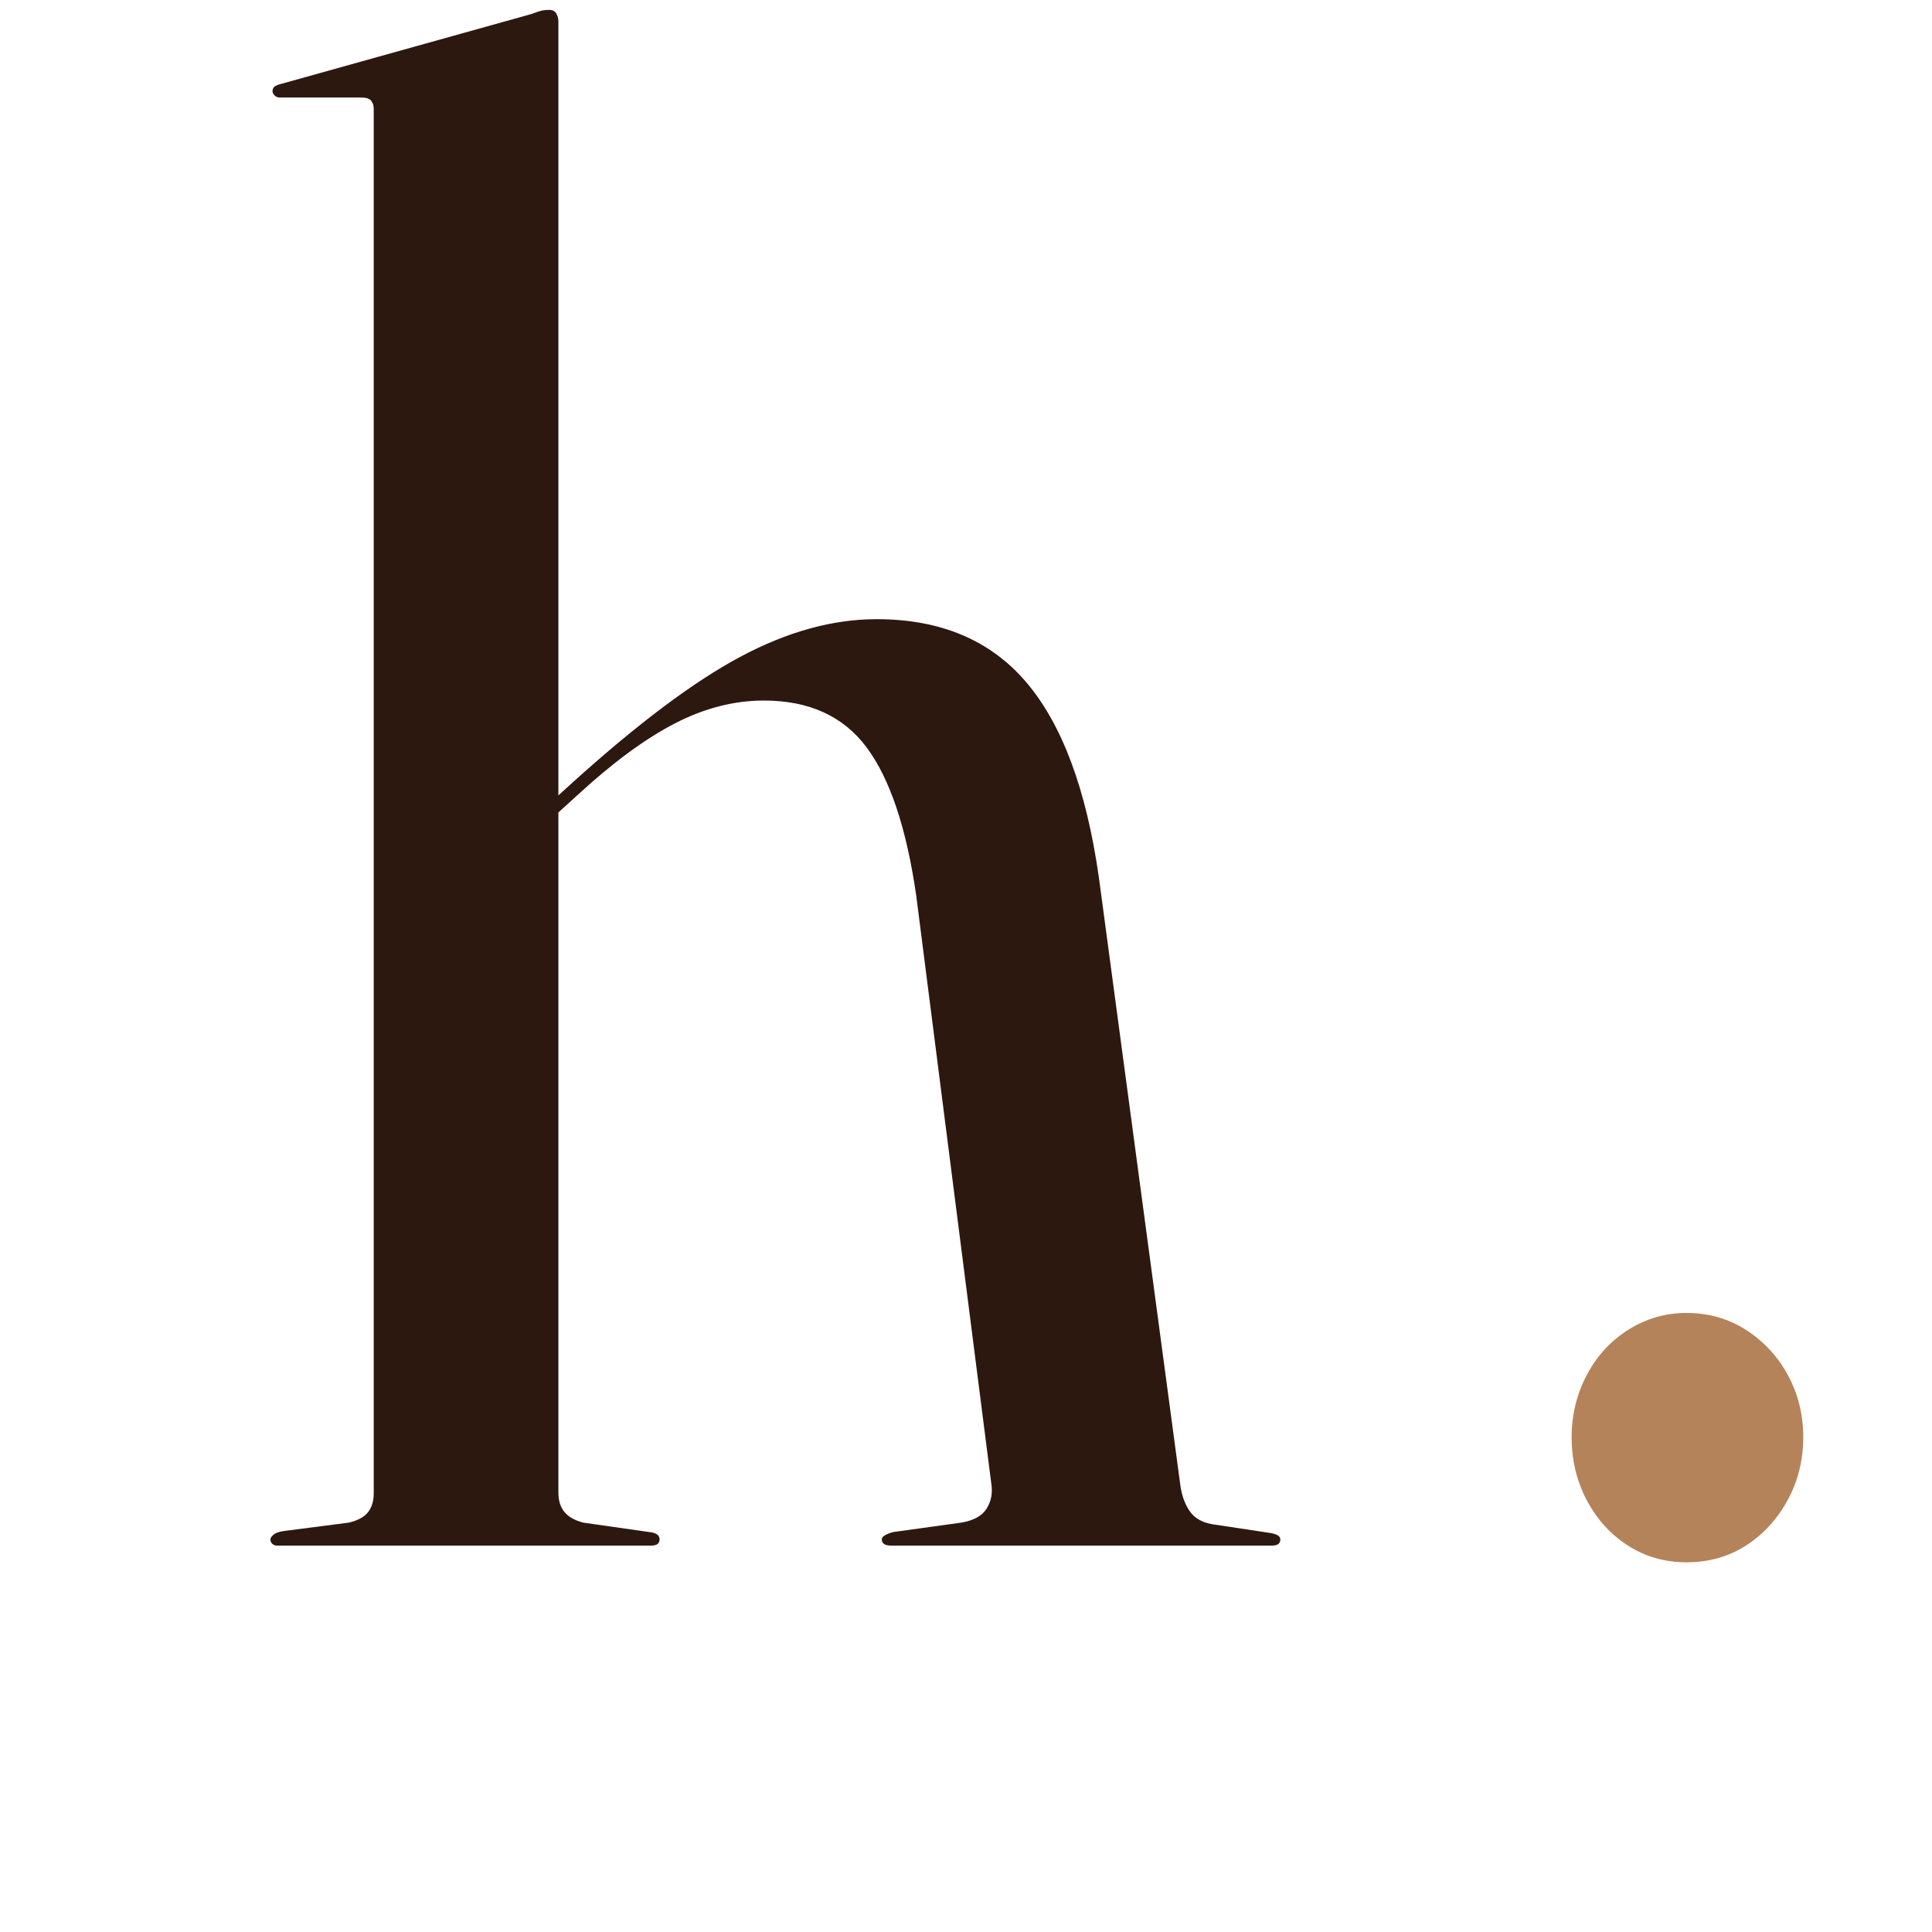
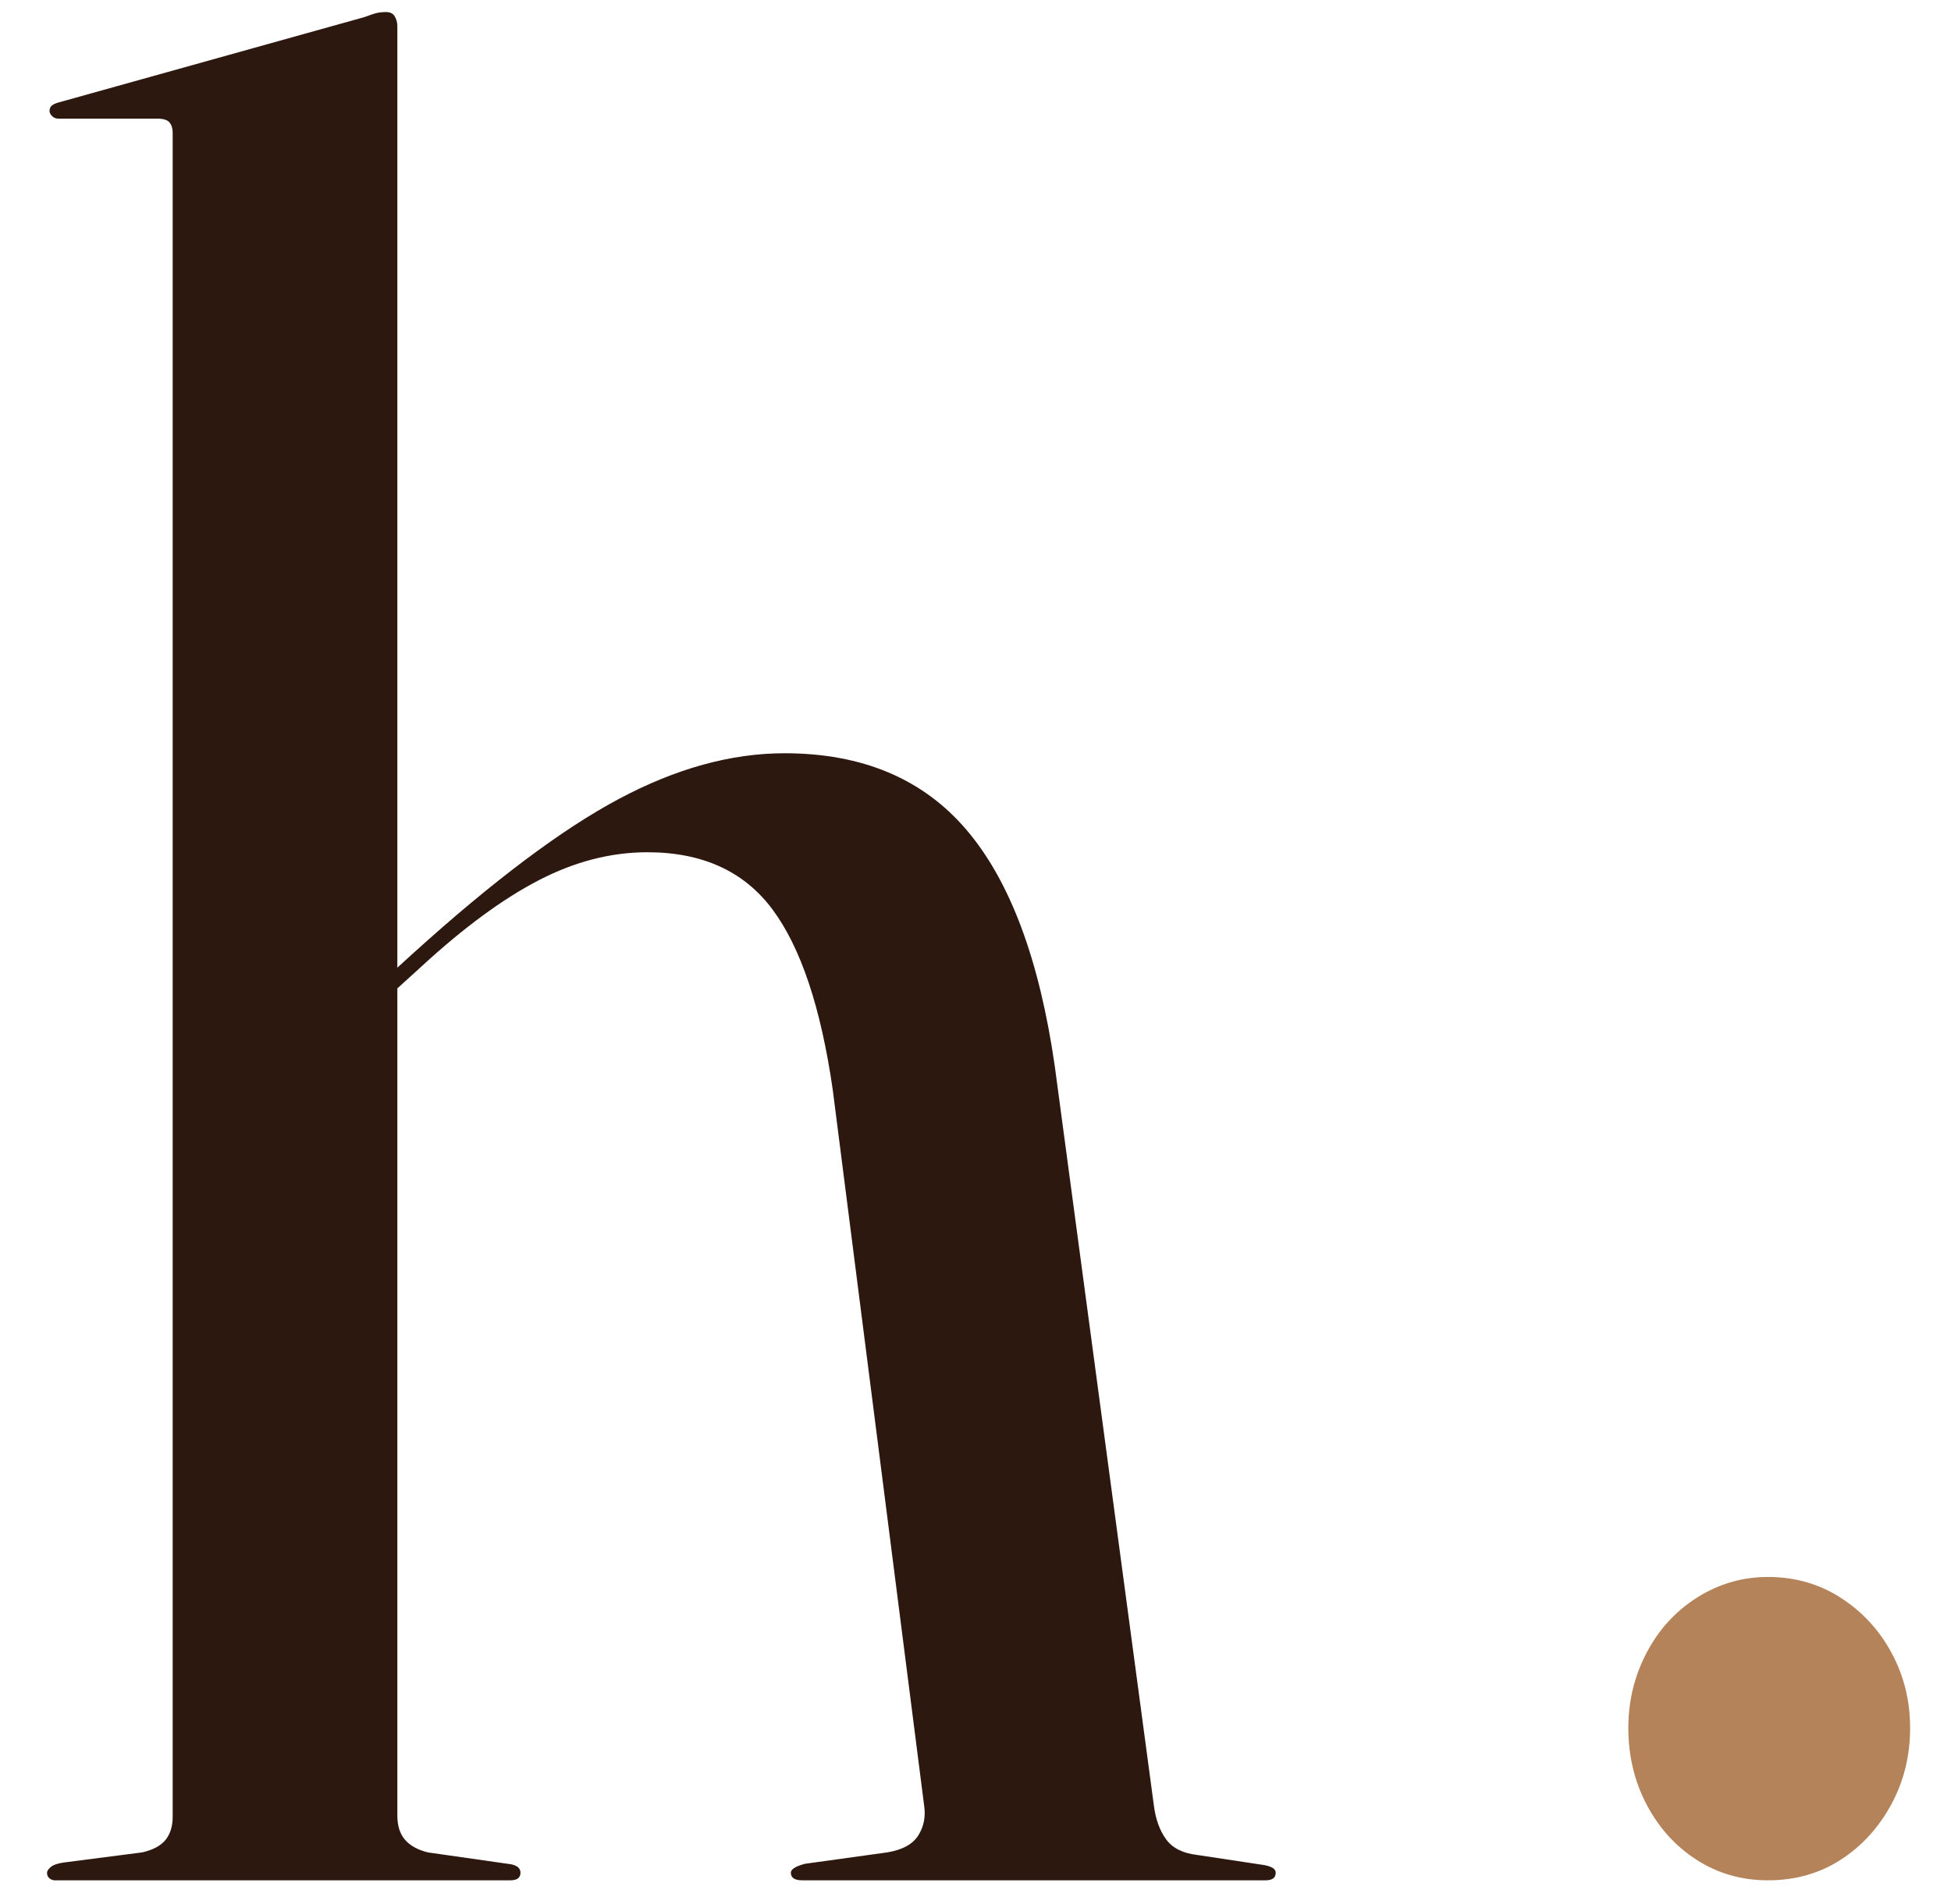
- <svg xmlns="http://www.w3.org/2000/svg" viewBox="0 0 100 100" preserveAspectRatio="xMidYMid meet">
-   <g fill="#2D1810" transform="translate(12 80) scale(0.054 -0.054)">
-     <path d="M313 1461V51Q313 39 319.0 32.0Q325 25 337 22L400 13Q410 12 410 6Q410 0 402 0H43Q41 0 39.0 1.5Q37 3 37 6Q37 8 40.0 10.5Q43 13 50 14L112 22Q125 25 130.5 32.0Q136 39 136 50V1377Q136 1382 133.5 1385.0Q131 1388 124 1388H46Q43 1388 41.0 1390.0Q39 1392 39 1394Q39 1397 41.0 1398.5Q43 1400 47 1401L287 1468Q295 1471 298.0 1471.5Q301 1472 304 1472Q309 1472 311.0 1468.5Q313 1465 313 1461ZM299 690 291 699 325 730Q420 816 487.5 852.0Q555 888 618 888Q710 888 761.5 827.5Q813 767 831 641L909 59Q911 43 918.5 32.5Q926 22 943 20L996 12Q1001 11 1003.0 9.5Q1005 8 1005 6Q1005 3 1003.0 1.5Q1001 0 997 0H632Q623 0 623 6Q623 10 634 13L699 22Q717 25 723.5 35.5Q730 46 728 59L656 623Q642 720 608.5 765.0Q575 810 510 810Q467 810 424.5 788.0Q382 766 332 720Z" />
-   </g>
-   <g fill="#B5835A" transform="translate(78 80) scale(0.054 -0.054)">
-     <path d="M172 -16Q141 -16 116.0 0.0Q91 16 76.5 43.5Q62 71 62 104Q62 136 76.5 163.5Q91 191 116.5 207.0Q142 223 172 223Q204 223 229.5 206.5Q255 190 269.5 163.0Q284 136 284 104Q284 71 269.0 43.5Q254 16 229.0 0.0Q204 -16 172 -16Z" />
-   </g>
+ <svg xmlns="http://www.w3.org/2000/svg" width="83" height="81" viewBox="0 0 83 81" fill="none">
+   <path d="M16.904 1.106V77.246C16.904 77.678 17.012 78.02 17.228 78.272C17.444 78.524 17.768 78.704 18.2 78.812L21.602 79.298C21.962 79.334 22.142 79.46 22.142 79.676C22.142 79.892 21.998 80 21.71 80H2.324C2.252 80 2.18 79.973 2.108 79.919C2.036 79.865 2 79.784 2 79.676C2 79.604 2.054 79.523 2.162 79.433C2.27 79.343 2.45 79.28 2.702 79.244L6.05 78.812C6.518 78.704 6.851 78.524 7.049 78.272C7.247 78.02 7.346 77.696 7.346 77.3V5.642C7.346 5.462 7.301 5.318 7.211 5.21C7.121 5.102 6.95 5.048 6.698 5.048H2.486C2.378 5.048 2.288 5.012 2.216 4.94C2.144 4.868 2.108 4.796 2.108 4.724C2.108 4.616 2.144 4.535 2.216 4.481C2.288 4.427 2.396 4.382 2.54 4.346L15.5 0.728C15.788 0.62 15.986 0.557 16.094 0.539C16.202 0.521 16.31 0.512 16.418 0.512C16.598 0.512 16.724 0.575 16.796 0.701C16.868 0.827 16.904 0.962 16.904 1.106ZM16.148 42.74L15.716 42.254L17.552 40.58C20.972 37.484 23.897 35.288 26.327 33.992C28.757 32.696 31.106 32.048 33.374 32.048C36.686 32.048 39.269 33.137 41.123 35.315C42.977 37.493 44.228 40.85 44.876 45.386L49.088 76.814C49.16 77.39 49.331 77.867 49.601 78.245C49.871 78.623 50.312 78.848 50.924 78.92L53.786 79.352C53.966 79.388 54.092 79.433 54.164 79.487C54.236 79.541 54.272 79.604 54.272 79.676C54.272 79.784 54.236 79.865 54.164 79.919C54.092 79.973 53.984 80 53.84 80H34.13C33.806 80 33.644 79.892 33.644 79.676C33.644 79.532 33.842 79.406 34.238 79.298L37.748 78.812C38.396 78.704 38.837 78.461 39.071 78.083C39.305 77.705 39.386 77.282 39.314 76.814L35.426 46.358C34.922 42.866 34.067 40.31 32.861 38.69C31.655 37.07 29.882 36.26 27.542 36.26C25.994 36.26 24.455 36.656 22.925 37.448C21.395 38.24 19.73 39.464 17.93 41.12L16.148 42.74Z" fill="#2D1810" />
+   <path d="M75.213 80C74.097 80 73.089 79.712 72.189 79.136C71.289 78.56 70.578 77.777 70.056 76.787C69.534 75.797 69.273 74.708 69.273 73.52C69.273 72.368 69.534 71.297 70.056 70.307C70.578 69.317 71.298 68.534 72.216 67.958C73.134 67.382 74.133 67.094 75.213 67.094C76.365 67.094 77.4 67.391 78.318 67.985C79.236 68.579 79.956 69.362 80.478 70.334C81 71.306 81.261 72.368 81.261 73.52C81.261 74.708 80.991 75.797 80.451 76.787C79.911 77.777 79.191 78.56 78.291 79.136C77.391 79.712 76.365 80 75.213 80Z" fill="#B5835A" />
</svg>
